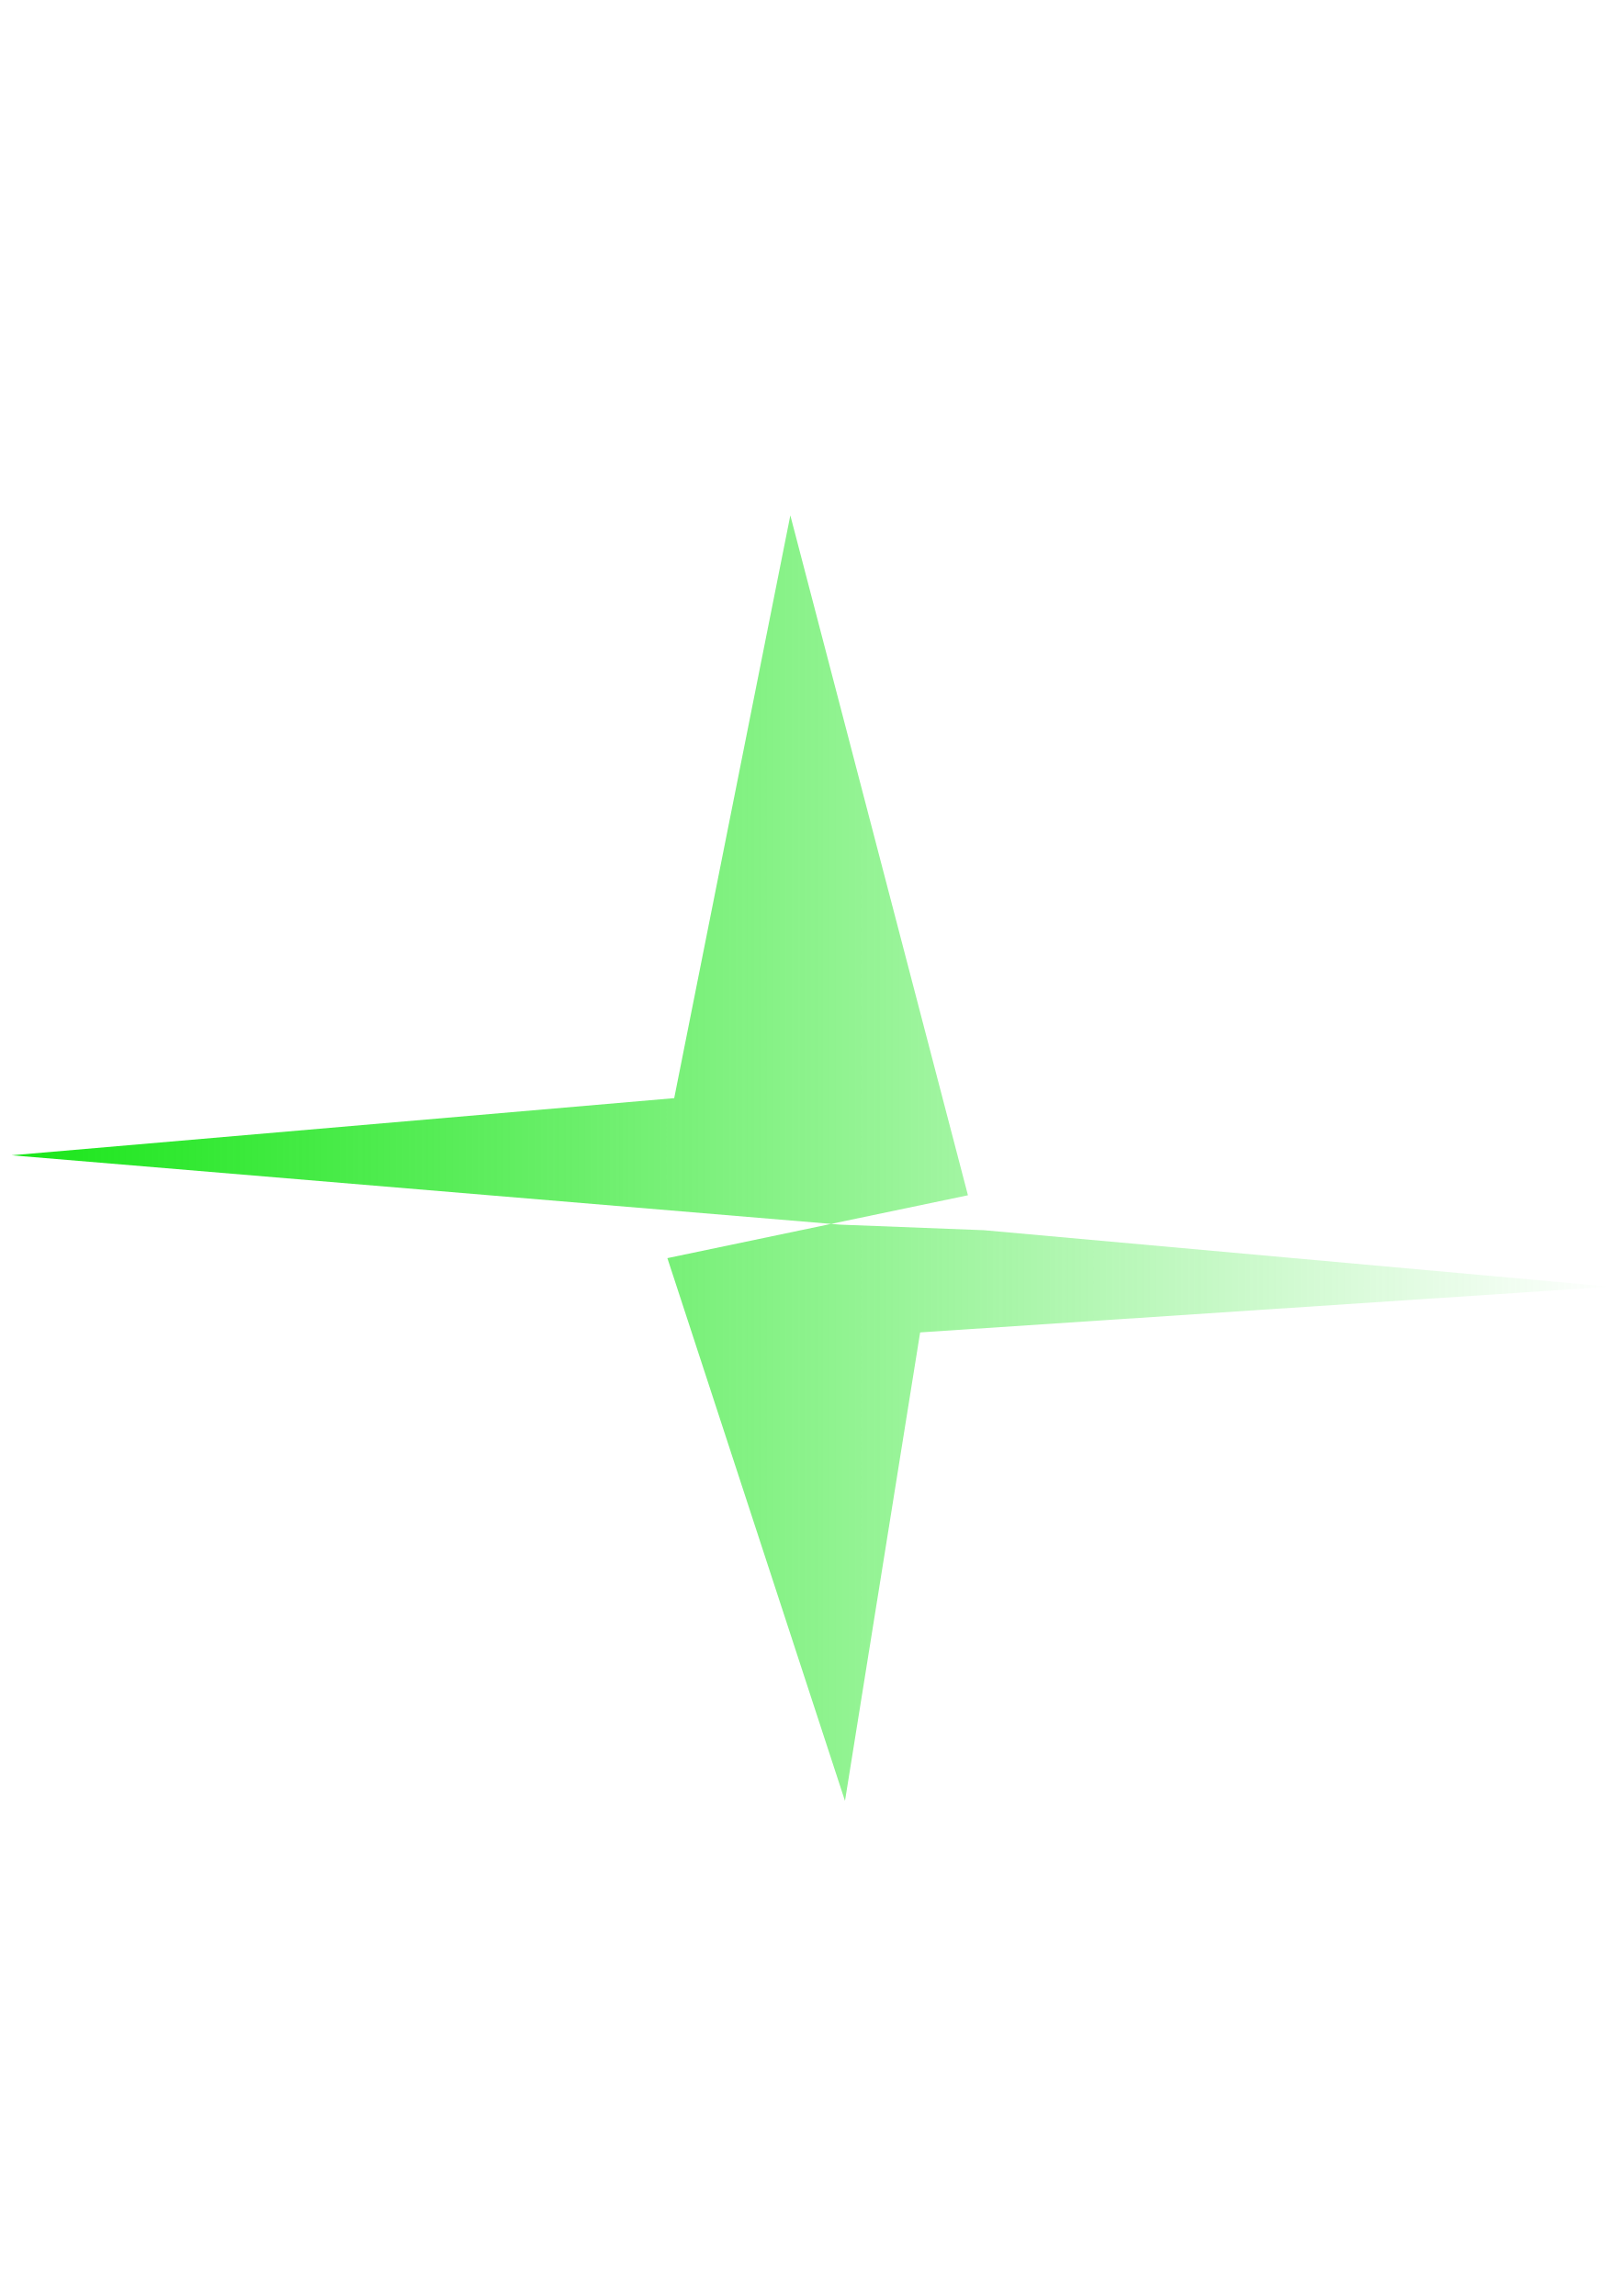
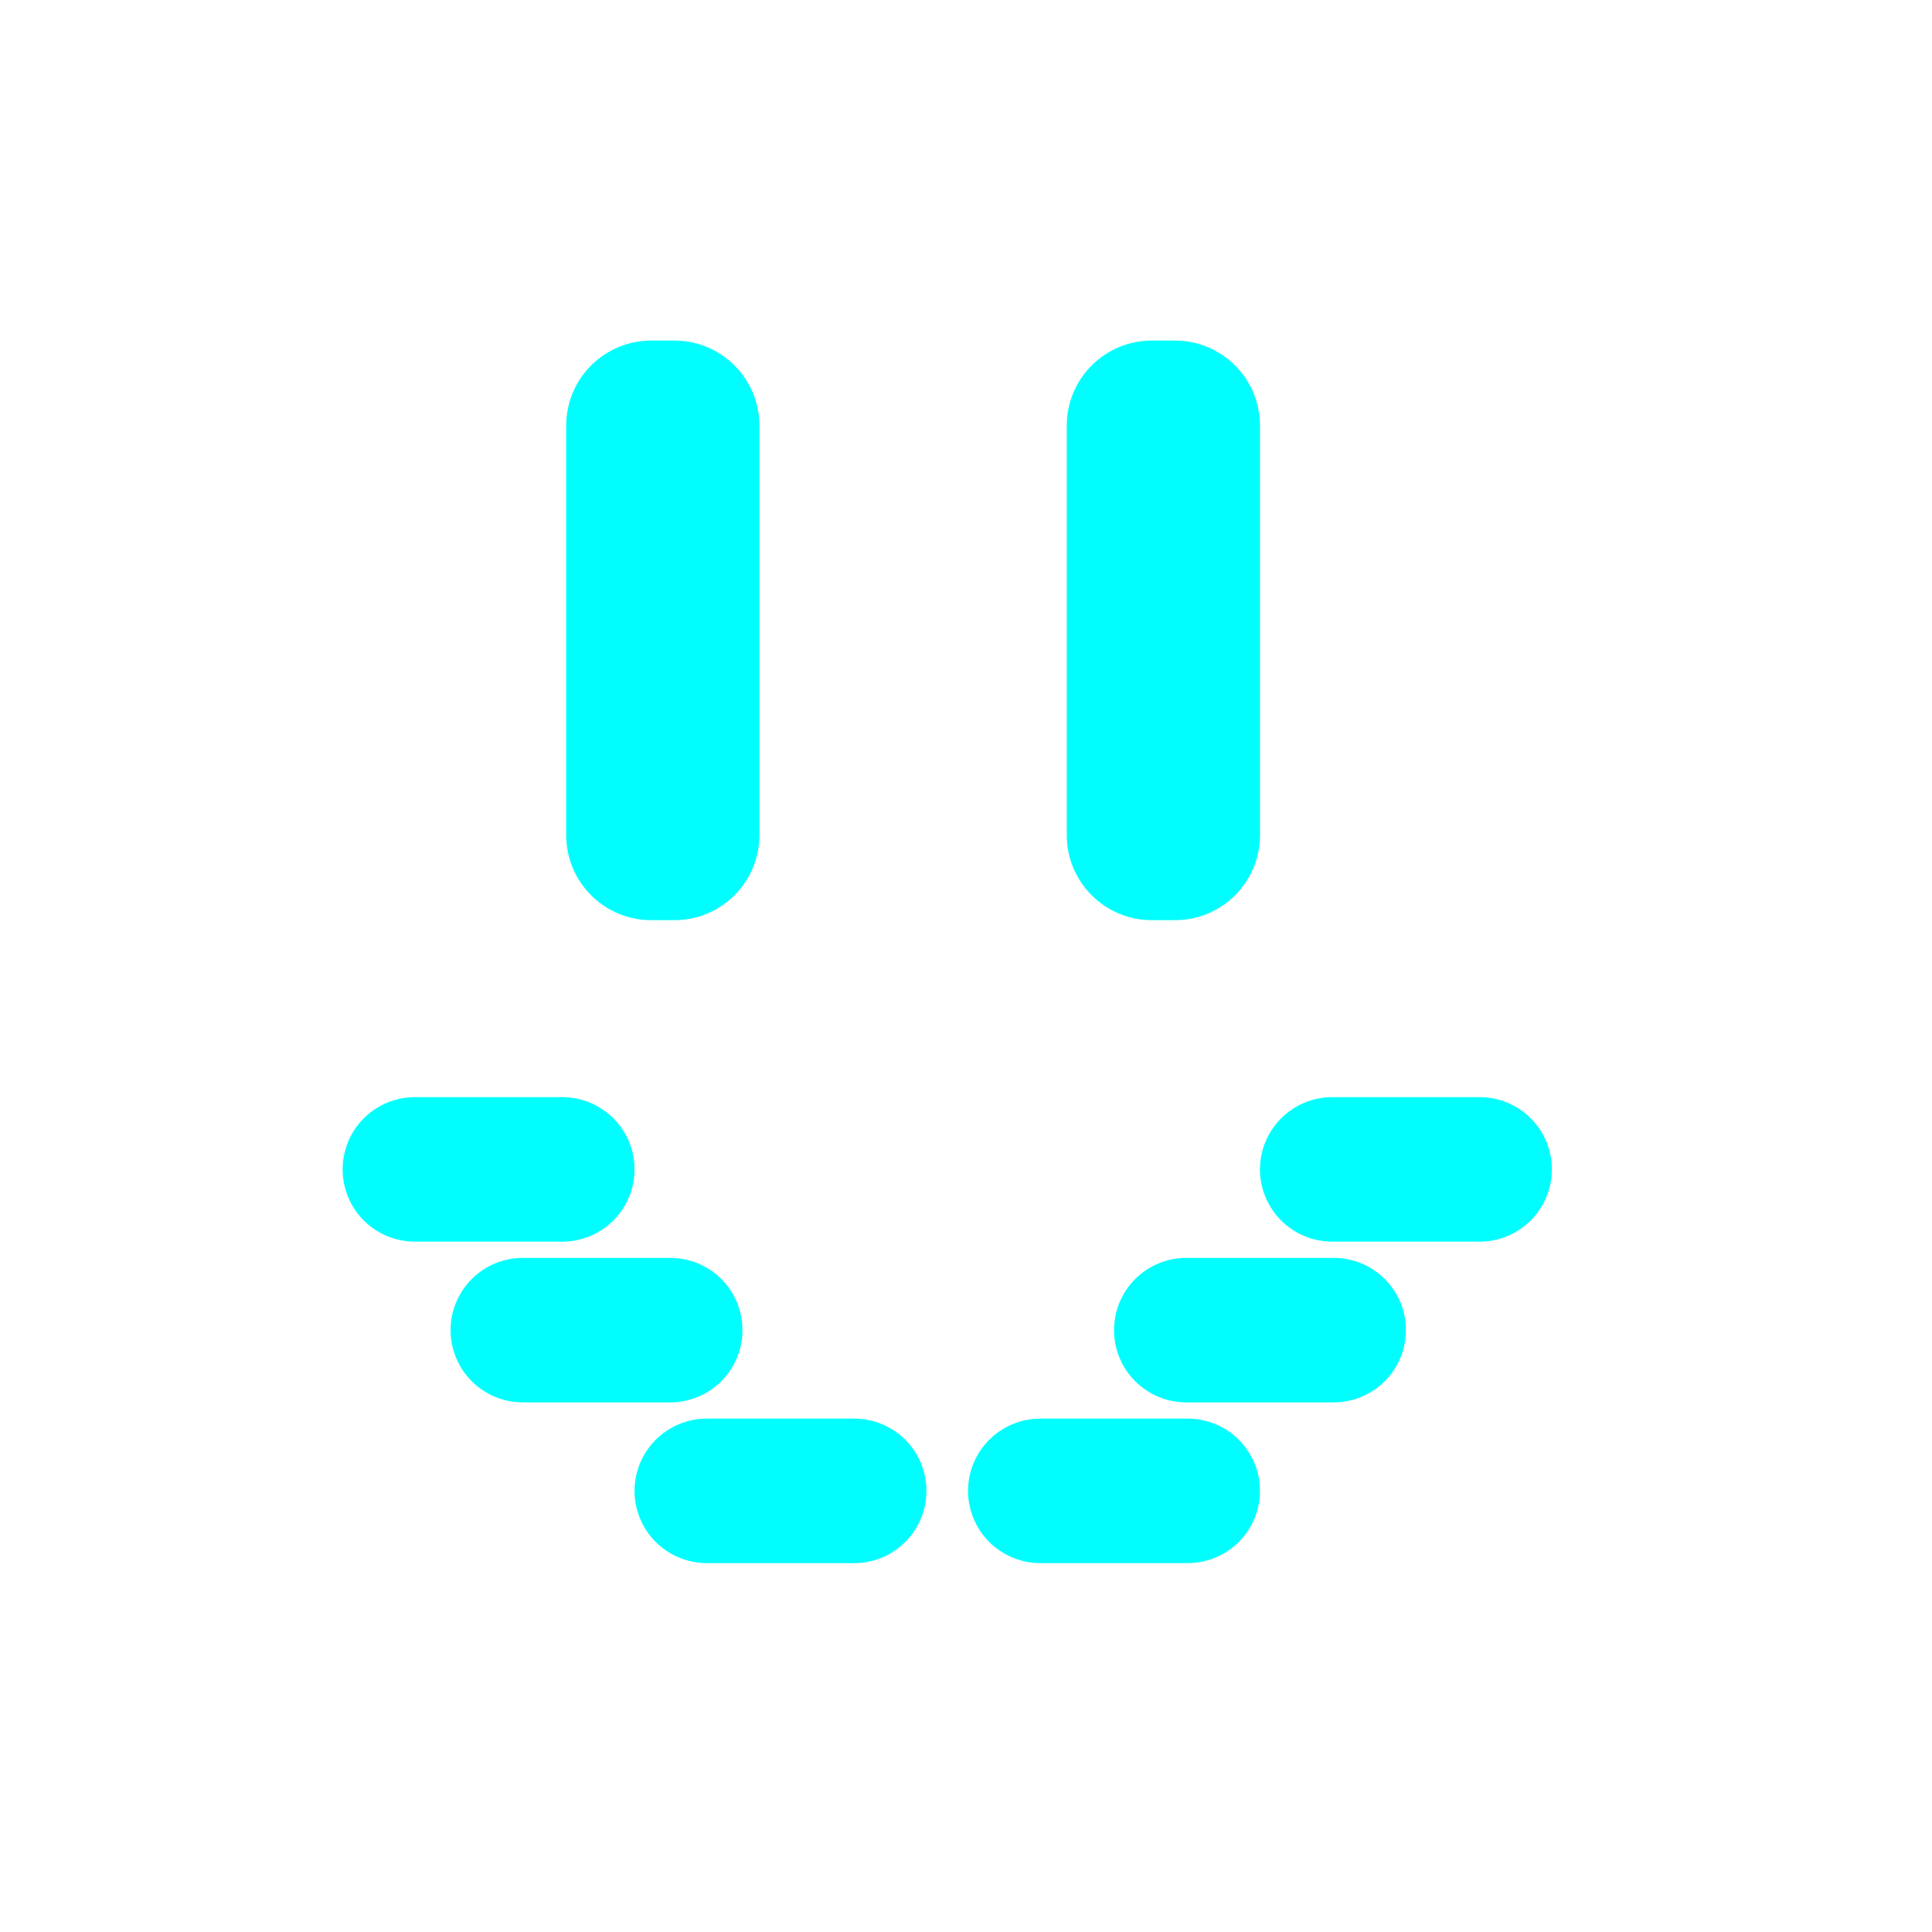
- <svg xmlns="http://www.w3.org/2000/svg" xmlns:xlink="http://www.w3.org/1999/xlink" width="210" height="297" viewBox="0 0 210 297" version="1.1" id="svg1">
-   <defs id="defs1">
-     <linearGradient id="linearGradient774">
-       <stop style="stop-color:#19e619;stop-opacity:1;" offset="0" id="stop774" />
-       <stop style="stop-color:#19e619;stop-opacity:0;" offset="1" id="stop775" />
-     </linearGradient>
-     <linearGradient xlink:href="#linearGradient774" id="linearGradient775" x1="57.224" y1="137.651" x2="145.023" y2="137.651" gradientUnits="userSpaceOnUse" gradientTransform="matrix(2.358974,0,0,1.973333,-133.6774,-121.7962)" />
+ <svg xmlns="http://www.w3.org/2000/svg" width="2000" zoomAndPan="magnify" viewBox="0 0 1500 1500" height="2000" preserveAspectRatio="xMidYMid meet" version="1.0">
+   <defs>
+     <clipPath id="36a92a723e">
+       <path d="M 439.598 264.418 L 589.598 264.418 L 589.598 714.414 L 439.598 714.414 Z M 439.598 264.418 " clip-rule="nonzero" />
+     </clipPath>
+     <clipPath id="d5892daecf">
+       <path d="M 505.598 264.418 L 523.598 264.418 C 560.051 264.418 589.598 293.965 589.598 330.418 L 589.598 648.414 C 589.598 684.867 560.051 714.414 523.598 714.414 L 505.598 714.414 C 469.148 714.414 439.598 684.867 439.598 648.414 L 439.598 330.418 C 439.598 293.965 469.148 264.418 505.598 264.418 Z M 505.598 264.418 " clip-rule="nonzero" />
+     </clipPath>
+     <clipPath id="a544469d45">
+       <path d="M 0.598 0.418 L 150.598 0.418 L 150.598 450.414 L 0.598 450.414 Z M 0.598 0.418 " clip-rule="nonzero" />
+     </clipPath>
+     <clipPath id="f35979c825">
+       <path d="M 66.598 0.418 L 84.598 0.418 C 121.051 0.418 150.598 29.965 150.598 66.418 L 150.598 384.414 C 150.598 420.867 121.051 450.414 84.598 450.414 L 66.598 450.414 C 30.148 450.414 0.598 420.867 0.598 384.414 L 0.598 66.418 C 0.598 29.965 30.148 0.418 66.598 0.418 Z M 66.598 0.418 " clip-rule="nonzero" />
+     </clipPath>
+     <clipPath id="8a54684f17">
+       <rect x="0" width="151" y="0" height="451" />
+     </clipPath>
+     <clipPath id="ff088dbd69">
+       <path d="M 828.242 264.418 L 978.242 264.418 L 978.242 714.414 L 828.242 714.414 Z M 828.242 264.418 " clip-rule="nonzero" />
+     </clipPath>
+     <clipPath id="3a365afa8f">
+       <path d="M 894.242 264.418 L 912.242 264.418 C 948.691 264.418 978.242 293.965 978.242 330.418 L 978.242 648.414 C 978.242 684.867 948.691 714.414 912.242 714.414 L 894.242 714.414 C 857.789 714.414 828.242 684.867 828.242 648.414 L 828.242 330.418 C 828.242 293.965 857.789 264.418 894.242 264.418 Z M 894.242 264.418 " clip-rule="nonzero" />
+     </clipPath>
+     <clipPath id="13a03b4fa1">
+       <path d="M 0.242 0.418 L 150.242 0.418 L 150.242 450.414 L 0.242 450.414 Z M 0.242 0.418 " clip-rule="nonzero" />
+     </clipPath>
+     <clipPath id="899363a3c0">
+       <path d="M 66.242 0.418 L 84.242 0.418 C 120.691 0.418 150.242 29.965 150.242 66.418 L 150.242 384.414 C 150.242 420.867 120.691 450.414 84.242 450.414 L 66.242 450.414 C 29.789 450.414 0.242 420.867 0.242 384.414 L 0.242 66.418 C 0.242 29.965 29.789 0.418 66.242 0.418 Z M 66.242 0.418 " clip-rule="nonzero" />
+     </clipPath>
+     <clipPath id="5421f6961e">
+       <rect x="0" width="151" y="0" height="451" />
+     </clipPath>
+     <clipPath id="56f028adc8">
+       <path d="M 266.016 851.824 L 493 851.824 L 493 964.008 L 266.016 964.008 Z M 266.016 851.824 " clip-rule="nonzero" />
+     </clipPath>
+     <clipPath id="3685cda167">
+       <path d="M 322.105 851.824 L 436.566 851.824 C 451.441 851.824 465.711 857.734 476.227 868.254 C 486.746 878.773 492.656 893.039 492.656 907.918 C 492.656 922.793 486.746 937.059 476.227 947.578 C 465.711 958.098 451.441 964.008 436.566 964.008 L 322.105 964.008 C 307.23 964.008 292.961 958.098 282.441 947.578 C 271.926 937.059 266.016 922.793 266.016 907.918 C 266.016 893.039 271.926 878.773 282.441 868.254 C 292.961 857.734 307.23 851.824 322.105 851.824 Z M 322.105 851.824 " clip-rule="nonzero" />
+     </clipPath>
+     <clipPath id="6808fee776">
+       <path d="M 0.016 0.824 L 226.719 0.824 L 226.719 113.008 L 0.016 113.008 Z M 0.016 0.824 " clip-rule="nonzero" />
+     </clipPath>
+     <clipPath id="9b5a62e863">
+       <path d="M 56.105 0.824 L 170.566 0.824 C 185.441 0.824 199.711 6.734 210.227 17.254 C 220.746 27.773 226.656 42.039 226.656 56.918 C 226.656 71.793 220.746 86.059 210.227 96.578 C 199.711 107.098 185.441 113.008 170.566 113.008 L 56.105 113.008 C 41.23 113.008 26.961 107.098 16.441 96.578 C 5.926 86.059 0.016 71.793 0.016 56.918 C 0.016 42.039 5.926 27.773 16.441 17.254 C 26.961 6.734 41.23 0.824 56.105 0.824 Z M 56.105 0.824 " clip-rule="nonzero" />
+     </clipPath>
+     <clipPath id="ab3949091f">
+       <rect x="0" width="227" y="0" height="114" />
+     </clipPath>
+     <clipPath id="66bb3aa6c7">
+       <path d="M 492.656 1101.414 L 719.652 1101.414 L 719.652 1213.598 L 492.656 1213.598 Z M 492.656 1101.414 " clip-rule="nonzero" />
+     </clipPath>
+     <clipPath id="37f089ee16">
+       <path d="M 548.75 1101.414 L 663.207 1101.414 C 678.086 1101.414 692.352 1107.324 702.871 1117.844 C 713.391 1128.363 719.301 1142.629 719.301 1157.508 C 719.301 1172.383 713.391 1186.652 702.871 1197.168 C 692.352 1207.688 678.086 1213.598 663.207 1213.598 L 548.75 1213.598 C 533.871 1213.598 519.605 1207.688 509.086 1197.168 C 498.566 1186.652 492.656 1172.383 492.656 1157.508 C 492.656 1142.629 498.566 1128.363 509.086 1117.844 C 519.605 1107.324 533.871 1101.414 548.75 1101.414 Z M 548.75 1101.414 " clip-rule="nonzero" />
+     </clipPath>
+     <clipPath id="779d2ebda9">
+       <path d="M 0.656 0.414 L 227.52 0.414 L 227.52 112.598 L 0.656 112.598 Z M 0.656 0.414 " clip-rule="nonzero" />
+     </clipPath>
+     <clipPath id="01ad59a7f6">
+       <path d="M 56.75 0.414 L 171.207 0.414 C 186.086 0.414 200.352 6.324 210.871 16.844 C 221.391 27.363 227.301 41.629 227.301 56.508 C 227.301 71.383 221.391 85.652 210.871 96.168 C 200.352 106.688 186.086 112.598 171.207 112.598 L 56.75 112.598 C 41.871 112.598 27.605 106.688 17.086 96.168 C 6.566 85.652 0.656 71.383 0.656 56.508 C 0.656 41.629 6.566 27.363 17.086 16.844 C 27.605 6.324 41.871 0.414 56.75 0.414 Z M 56.75 0.414 " clip-rule="nonzero" />
+     </clipPath>
+     <clipPath id="587ed54c29">
+       <rect x="0" width="228" y="0" height="113" />
+     </clipPath>
+     <clipPath id="089f6124f5">
+       <path d="M 751.598 1101.414 L 978.594 1101.414 L 978.594 1213.598 L 751.598 1213.598 Z M 751.598 1101.414 " clip-rule="nonzero" />
+     </clipPath>
+     <clipPath id="7f40ffa7da">
+       <path d="M 807.691 1101.414 L 922.148 1101.414 C 937.027 1101.414 951.293 1107.324 961.812 1117.844 C 972.332 1128.363 978.242 1142.629 978.242 1157.508 C 978.242 1172.383 972.332 1186.652 961.812 1197.168 C 951.293 1207.688 937.027 1213.598 922.148 1213.598 L 807.691 1213.598 C 792.812 1213.598 778.547 1207.688 768.027 1197.168 C 757.508 1186.652 751.598 1172.383 751.598 1157.508 C 751.598 1142.629 757.508 1128.363 768.027 1117.844 C 778.547 1107.324 792.812 1101.414 807.691 1101.414 Z M 807.691 1101.414 " clip-rule="nonzero" />
+     </clipPath>
+     <clipPath id="c798096328">
+       <path d="M 0.598 0.414 L 227.48 0.414 L 227.48 112.598 L 0.598 112.598 Z M 0.598 0.414 " clip-rule="nonzero" />
+     </clipPath>
+     <clipPath id="e6f4427b42">
+       <path d="M 56.691 0.414 L 171.148 0.414 C 186.027 0.414 200.293 6.324 210.812 16.844 C 221.332 27.363 227.242 41.629 227.242 56.508 C 227.242 71.383 221.332 85.652 210.812 96.168 C 200.293 106.688 186.027 112.598 171.148 112.598 L 56.691 112.598 C 41.812 112.598 27.547 106.688 17.027 96.168 C 6.508 85.652 0.598 71.383 0.598 56.508 C 0.598 41.629 6.508 27.363 17.027 16.844 C 27.547 6.324 41.812 0.414 56.691 0.414 Z M 56.691 0.414 " clip-rule="nonzero" />
+     </clipPath>
+     <clipPath id="f8f652c61b">
+       <rect x="0" width="228" y="0" height="113" />
+     </clipPath>
+     <clipPath id="99658130e2">
+       <path d="M 978.242 851.824 L 1205 851.824 L 1205 964.008 L 978.242 964.008 Z M 978.242 851.824 " clip-rule="nonzero" />
+     </clipPath>
+     <clipPath id="2bcd29b679">
+       <path d="M 1034.332 851.824 L 1148.793 851.824 C 1163.668 851.824 1177.934 857.734 1188.453 868.254 C 1198.973 878.773 1204.883 893.039 1204.883 907.918 C 1204.883 922.793 1198.973 937.059 1188.453 947.578 C 1177.934 958.098 1163.668 964.008 1148.793 964.008 L 1034.332 964.008 C 1019.457 964.008 1005.188 958.098 994.668 947.578 C 984.152 937.059 978.242 922.793 978.242 907.918 C 978.242 893.039 984.152 878.773 994.668 868.254 C 1005.188 857.734 1019.457 851.824 1034.332 851.824 Z M 1034.332 851.824 " clip-rule="nonzero" />
+     </clipPath>
+     <clipPath id="fed413c289">
+       <path d="M 0.242 0.824 L 227 0.824 L 227 113.008 L 0.242 113.008 Z M 0.242 0.824 " clip-rule="nonzero" />
+     </clipPath>
+     <clipPath id="c49534f793">
+       <path d="M 56.332 0.824 L 170.793 0.824 C 185.668 0.824 199.934 6.734 210.453 17.254 C 220.973 27.773 226.883 42.039 226.883 56.918 C 226.883 71.793 220.973 86.059 210.453 96.578 C 199.934 107.098 185.668 113.008 170.793 113.008 L 56.332 113.008 C 41.457 113.008 27.188 107.098 16.668 96.578 C 6.152 86.059 0.242 71.793 0.242 56.918 C 0.242 42.039 6.152 27.773 16.668 17.254 C 27.188 6.734 41.457 0.824 56.332 0.824 Z M 56.332 0.824 " clip-rule="nonzero" />
+     </clipPath>
+     <clipPath id="104876af7f">
+       <rect x="0" width="227" y="0" height="114" />
+     </clipPath>
+     <clipPath id="ea605f10fb">
+       <path d="M 349.816 976.621 L 576.812 976.621 L 576.812 1088.805 L 349.816 1088.805 Z M 349.816 976.621 " clip-rule="nonzero" />
+     </clipPath>
+     <clipPath id="179495f238">
+       <path d="M 405.91 976.621 L 520.367 976.621 C 535.246 976.621 549.512 982.531 560.031 993.051 C 570.551 1003.566 576.461 1017.836 576.461 1032.711 C 576.461 1047.59 570.551 1061.855 560.031 1072.375 C 549.512 1082.895 535.246 1088.805 520.367 1088.805 L 405.91 1088.805 C 391.031 1088.805 376.766 1082.895 366.246 1072.375 C 355.727 1061.855 349.816 1047.59 349.816 1032.711 C 349.816 1017.836 355.727 1003.566 366.246 993.051 C 376.766 982.531 391.031 976.621 405.91 976.621 Z M 405.91 976.621 " clip-rule="nonzero" />
+     </clipPath>
+     <clipPath id="7bf38dda4c">
+       <path d="M 0.816 0.621 L 227.48 0.621 L 227.48 112.805 L 0.816 112.805 Z M 0.816 0.621 " clip-rule="nonzero" />
+     </clipPath>
+     <clipPath id="67c83c6497">
+       <path d="M 56.91 0.621 L 171.367 0.621 C 186.246 0.621 200.512 6.531 211.031 17.051 C 221.551 27.566 227.461 41.836 227.461 56.711 C 227.461 71.59 221.551 85.855 211.031 96.375 C 200.512 106.895 186.246 112.805 171.367 112.805 L 56.91 112.805 C 42.031 112.805 27.766 106.895 17.246 96.375 C 6.727 85.855 0.816 71.59 0.816 56.711 C 0.816 41.836 6.727 27.566 17.246 17.051 C 27.766 6.531 42.031 0.621 56.91 0.621 Z M 56.91 0.621 " clip-rule="nonzero" />
+     </clipPath>
+     <clipPath id="265eecfd67">
+       <rect x="0" width="228" y="0" height="113" />
+     </clipPath>
+     <clipPath id="5eb6c6cf71">
+       <path d="M 864.918 976.621 L 1091.914 976.621 L 1091.914 1088.805 L 864.918 1088.805 Z M 864.918 976.621 " clip-rule="nonzero" />
+     </clipPath>
+     <clipPath id="6ded9f9829">
+       <path d="M 921.012 976.621 L 1035.473 976.621 C 1050.348 976.621 1064.613 982.531 1075.133 993.051 C 1085.652 1003.566 1091.562 1017.836 1091.562 1032.711 C 1091.562 1047.59 1085.652 1061.855 1075.133 1072.375 C 1064.613 1082.895 1050.348 1088.805 1035.473 1088.805 L 921.012 1088.805 C 906.133 1088.805 891.867 1082.895 881.348 1072.375 C 870.828 1061.855 864.918 1047.59 864.918 1032.711 C 864.918 1017.836 870.828 1003.566 881.348 993.051 C 891.867 982.531 906.133 976.621 921.012 976.621 Z M 921.012 976.621 " clip-rule="nonzero" />
+     </clipPath>
+     <clipPath id="08b0c4f034">
+       <path d="M 0.918 0.621 L 227.762 0.621 L 227.762 112.805 L 0.918 112.805 Z M 0.918 0.621 " clip-rule="nonzero" />
+     </clipPath>
+     <clipPath id="2a1c3d35e5">
+       <path d="M 57.012 0.621 L 171.473 0.621 C 186.348 0.621 200.613 6.531 211.133 17.051 C 221.652 27.566 227.562 41.836 227.562 56.711 C 227.562 71.59 221.652 85.855 211.133 96.375 C 200.613 106.895 186.348 112.805 171.473 112.805 L 57.012 112.805 C 42.133 112.805 27.867 106.895 17.348 96.375 C 6.828 85.855 0.918 71.59 0.918 56.711 C 0.918 41.836 6.828 27.566 17.348 17.051 C 27.867 6.531 42.133 0.621 57.012 0.621 Z M 57.012 0.621 " clip-rule="nonzero" />
+     </clipPath>
+     <clipPath id="dd2d837d32">
+       <rect x="0" width="228" y="0" height="113" />
+     </clipPath>
  </defs>
-   <g id="layer1" style="stroke:#00a417;stroke-opacity:1;fill:#19e619;fill-opacity:1">
-     <path style="fill:url(#linearGradient775);fill-opacity:1;fill-rule:nonzero;stroke:#00a417;stroke-width:0;stroke-dasharray:none;stroke-opacity:1" d="M 125.188,154.615 102.217,66.666 87.198,142.051 l -85.699,7.391 107.148,8.971 18.61,0.721 80.981,7.307 -89.233,5.913 -9.719,60.603 -22.971,-70.211" id="path1" />
+   <g clip-path="url(#36a92a723e)">
+     <g clip-path="url(#d5892daecf)">
+       <g transform="matrix(1, 0, 0, 1, 439, 264)">
+         <g clip-path="url(#8a54684f17)">
+           <g clip-path="url(#a544469d45)">
+             <g clip-path="url(#f35979c825)">
+               <path fill="#00fefe" d="M 0.598 0.418 L 150.598 0.418 L 150.598 450.414 L 0.598 450.414 Z M 0.598 0.418 " fill-opacity="1" fill-rule="nonzero" />
+             </g>
+           </g>
+         </g>
+       </g>
+     </g>
+   </g>
+   <g clip-path="url(#ff088dbd69)">
+     <g clip-path="url(#3a365afa8f)">
+       <g transform="matrix(1, 0, 0, 1, 828, 264)">
+         <g clip-path="url(#5421f6961e)">
+           <g clip-path="url(#13a03b4fa1)">
+             <g clip-path="url(#899363a3c0)">
+               <path fill="#00fefe" d="M 0.242 0.418 L 150.242 0.418 L 150.242 450.414 L 0.242 450.414 Z M 0.242 0.418 " fill-opacity="1" fill-rule="nonzero" />
+             </g>
+           </g>
+         </g>
+       </g>
+     </g>
+   </g>
+   <g clip-path="url(#56f028adc8)">
+     <g clip-path="url(#3685cda167)">
+       <g transform="matrix(1, 0, 0, 1, 266, 851)">
+         <g clip-path="url(#ab3949091f)">
+           <g clip-path="url(#6808fee776)">
+             <g clip-path="url(#9b5a62e863)">
+               <path fill="#00fefe" d="M 0.016 0.824 L 226.57 0.824 L 226.57 113.008 L 0.016 113.008 Z M 0.016 0.824 " fill-opacity="1" fill-rule="nonzero" />
+             </g>
+           </g>
+         </g>
+       </g>
+     </g>
+   </g>
+   <g clip-path="url(#66bb3aa6c7)">
+     <g clip-path="url(#37f089ee16)">
+       <g transform="matrix(1, 0, 0, 1, 492, 1101)">
+         <g clip-path="url(#587ed54c29)">
+           <g clip-path="url(#779d2ebda9)">
+             <g clip-path="url(#01ad59a7f6)">
+               <path fill="#00fefe" d="M 0.656 0.414 L 227.215 0.414 L 227.215 112.598 L 0.656 112.598 Z M 0.656 0.414 " fill-opacity="1" fill-rule="nonzero" />
+             </g>
+           </g>
+         </g>
+       </g>
+     </g>
+   </g>
+   <g clip-path="url(#089f6124f5)">
+     <g clip-path="url(#7f40ffa7da)">
+       <g transform="matrix(1, 0, 0, 1, 751, 1101)">
+         <g clip-path="url(#f8f652c61b)">
+           <g clip-path="url(#c798096328)">
+             <g clip-path="url(#e6f4427b42)">
+               <path fill="#00fefe" d="M 0.598 0.414 L 227.156 0.414 L 227.156 112.598 L 0.598 112.598 Z M 0.598 0.414 " fill-opacity="1" fill-rule="nonzero" />
+             </g>
+           </g>
+         </g>
+       </g>
+     </g>
+   </g>
+   <g clip-path="url(#99658130e2)">
+     <g clip-path="url(#2bcd29b679)">
+       <g transform="matrix(1, 0, 0, 1, 978, 851)">
+         <g clip-path="url(#104876af7f)">
+           <g clip-path="url(#fed413c289)">
+             <g clip-path="url(#c49534f793)">
+               <path fill="#00fefe" d="M 0.242 0.824 L 226.797 0.824 L 226.797 113.008 L 0.242 113.008 Z M 0.242 0.824 " fill-opacity="1" fill-rule="nonzero" />
+             </g>
+           </g>
+         </g>
+       </g>
+     </g>
+   </g>
+   <g clip-path="url(#ea605f10fb)">
+     <g clip-path="url(#179495f238)">
+       <g transform="matrix(1, 0, 0, 1, 349, 976)">
+         <g clip-path="url(#265eecfd67)">
+           <g clip-path="url(#7bf38dda4c)">
+             <g clip-path="url(#67c83c6497)">
+               <path fill="#00fefe" d="M 0.816 0.621 L 227.375 0.621 L 227.375 112.805 L 0.816 112.805 Z M 0.816 0.621 " fill-opacity="1" fill-rule="nonzero" />
+             </g>
+           </g>
+         </g>
+       </g>
+     </g>
+   </g>
+   <g clip-path="url(#5eb6c6cf71)">
+     <g clip-path="url(#6ded9f9829)">
+       <g transform="matrix(1, 0, 0, 1, 864, 976)">
+         <g clip-path="url(#dd2d837d32)">
+           <g clip-path="url(#08b0c4f034)">
+             <g clip-path="url(#2a1c3d35e5)">
+               <path fill="#00fefe" d="M 0.918 0.621 L 227.477 0.621 L 227.477 112.805 L 0.918 112.805 Z M 0.918 0.621 " fill-opacity="1" fill-rule="nonzero" />
+             </g>
+           </g>
+         </g>
+       </g>
+     </g>
  </g>
</svg>
